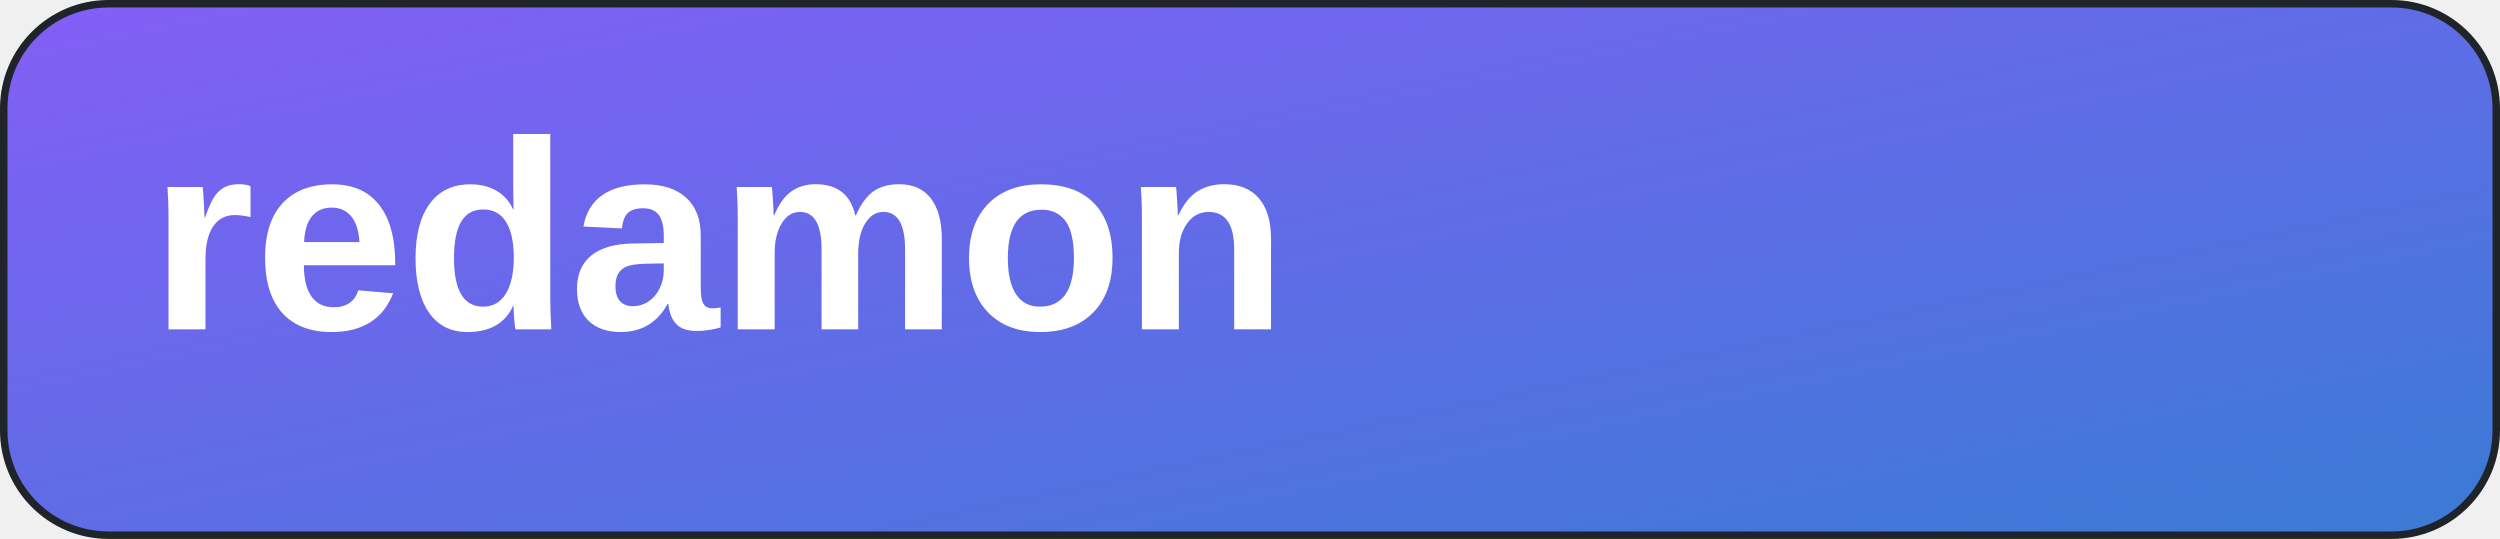
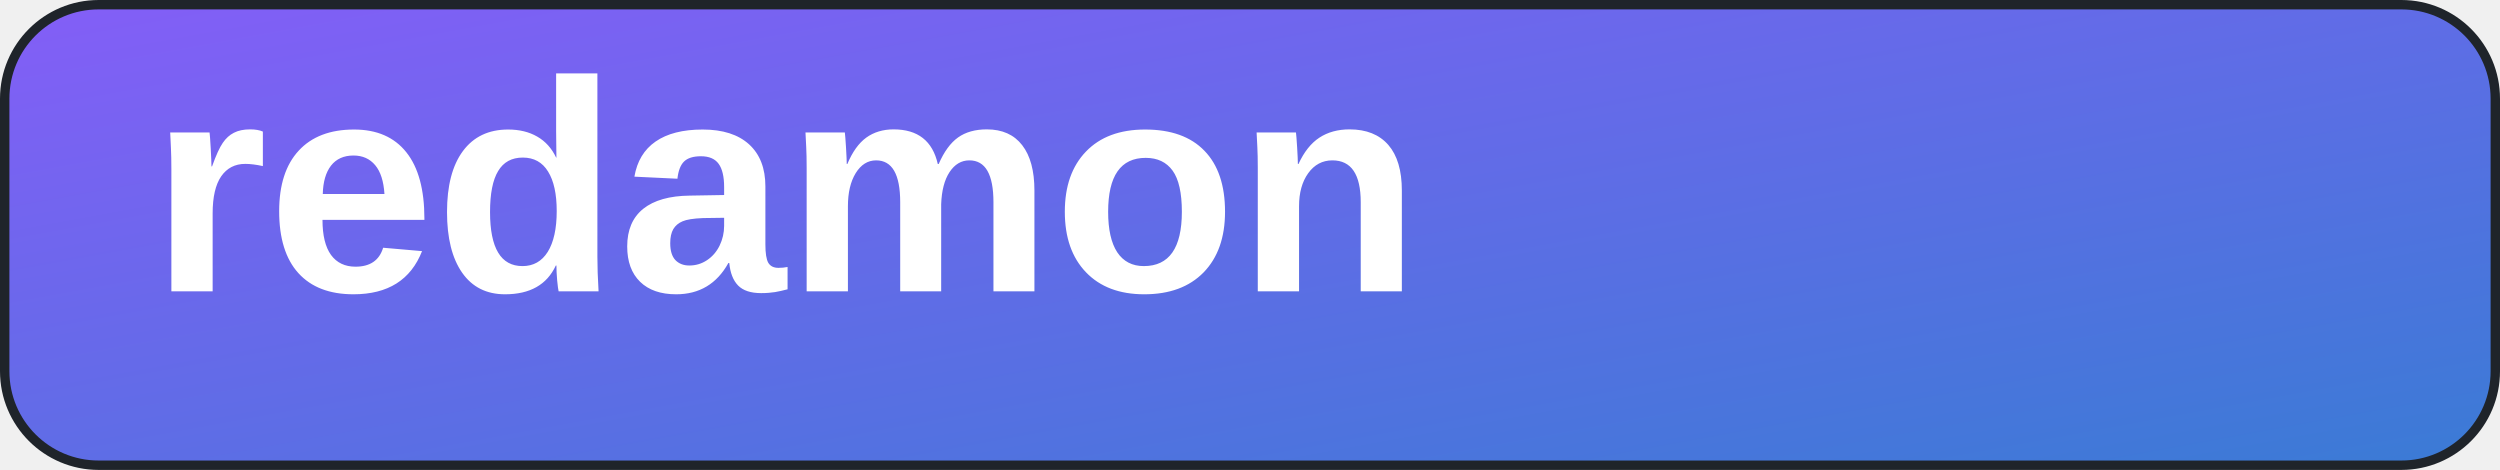
- <svg xmlns="http://www.w3.org/2000/svg" width="334" height="72" viewBox="0 0 334 72" fill="none">
+ <svg xmlns="http://www.w3.org/2000/svg" width="266" height="50" viewBox="0 0 266 50" fill="none">
  <defs>
    <linearGradient id="g" x1="0" y1="0" x2="1" y2="1">
      <stop offset="0%" stop-color="#845ef7" />
      <stop offset="100%" stop-color="#3a7bd5" />
    </linearGradient>
  </defs>
-   <rect x="0.5" y="0.5" width="333" height="71" rx="14" fill="url(#g)" stroke="#1f242a" />
-   <text x="20" y="44.0" font-family="Arial, sans-serif" font-size="36" font-weight="800" fill="#ffffff">redamon</text>
+   <rect x="0.5" y="0.5" width="265" height="49" rx="10" fill="url(#g)" stroke="#1f242a" />
+   <text x="16" y="31.0" font-family="Arial, sans-serif" font-size="32" font-weight="800" fill="#ffffff">redamon</text>
</svg>
